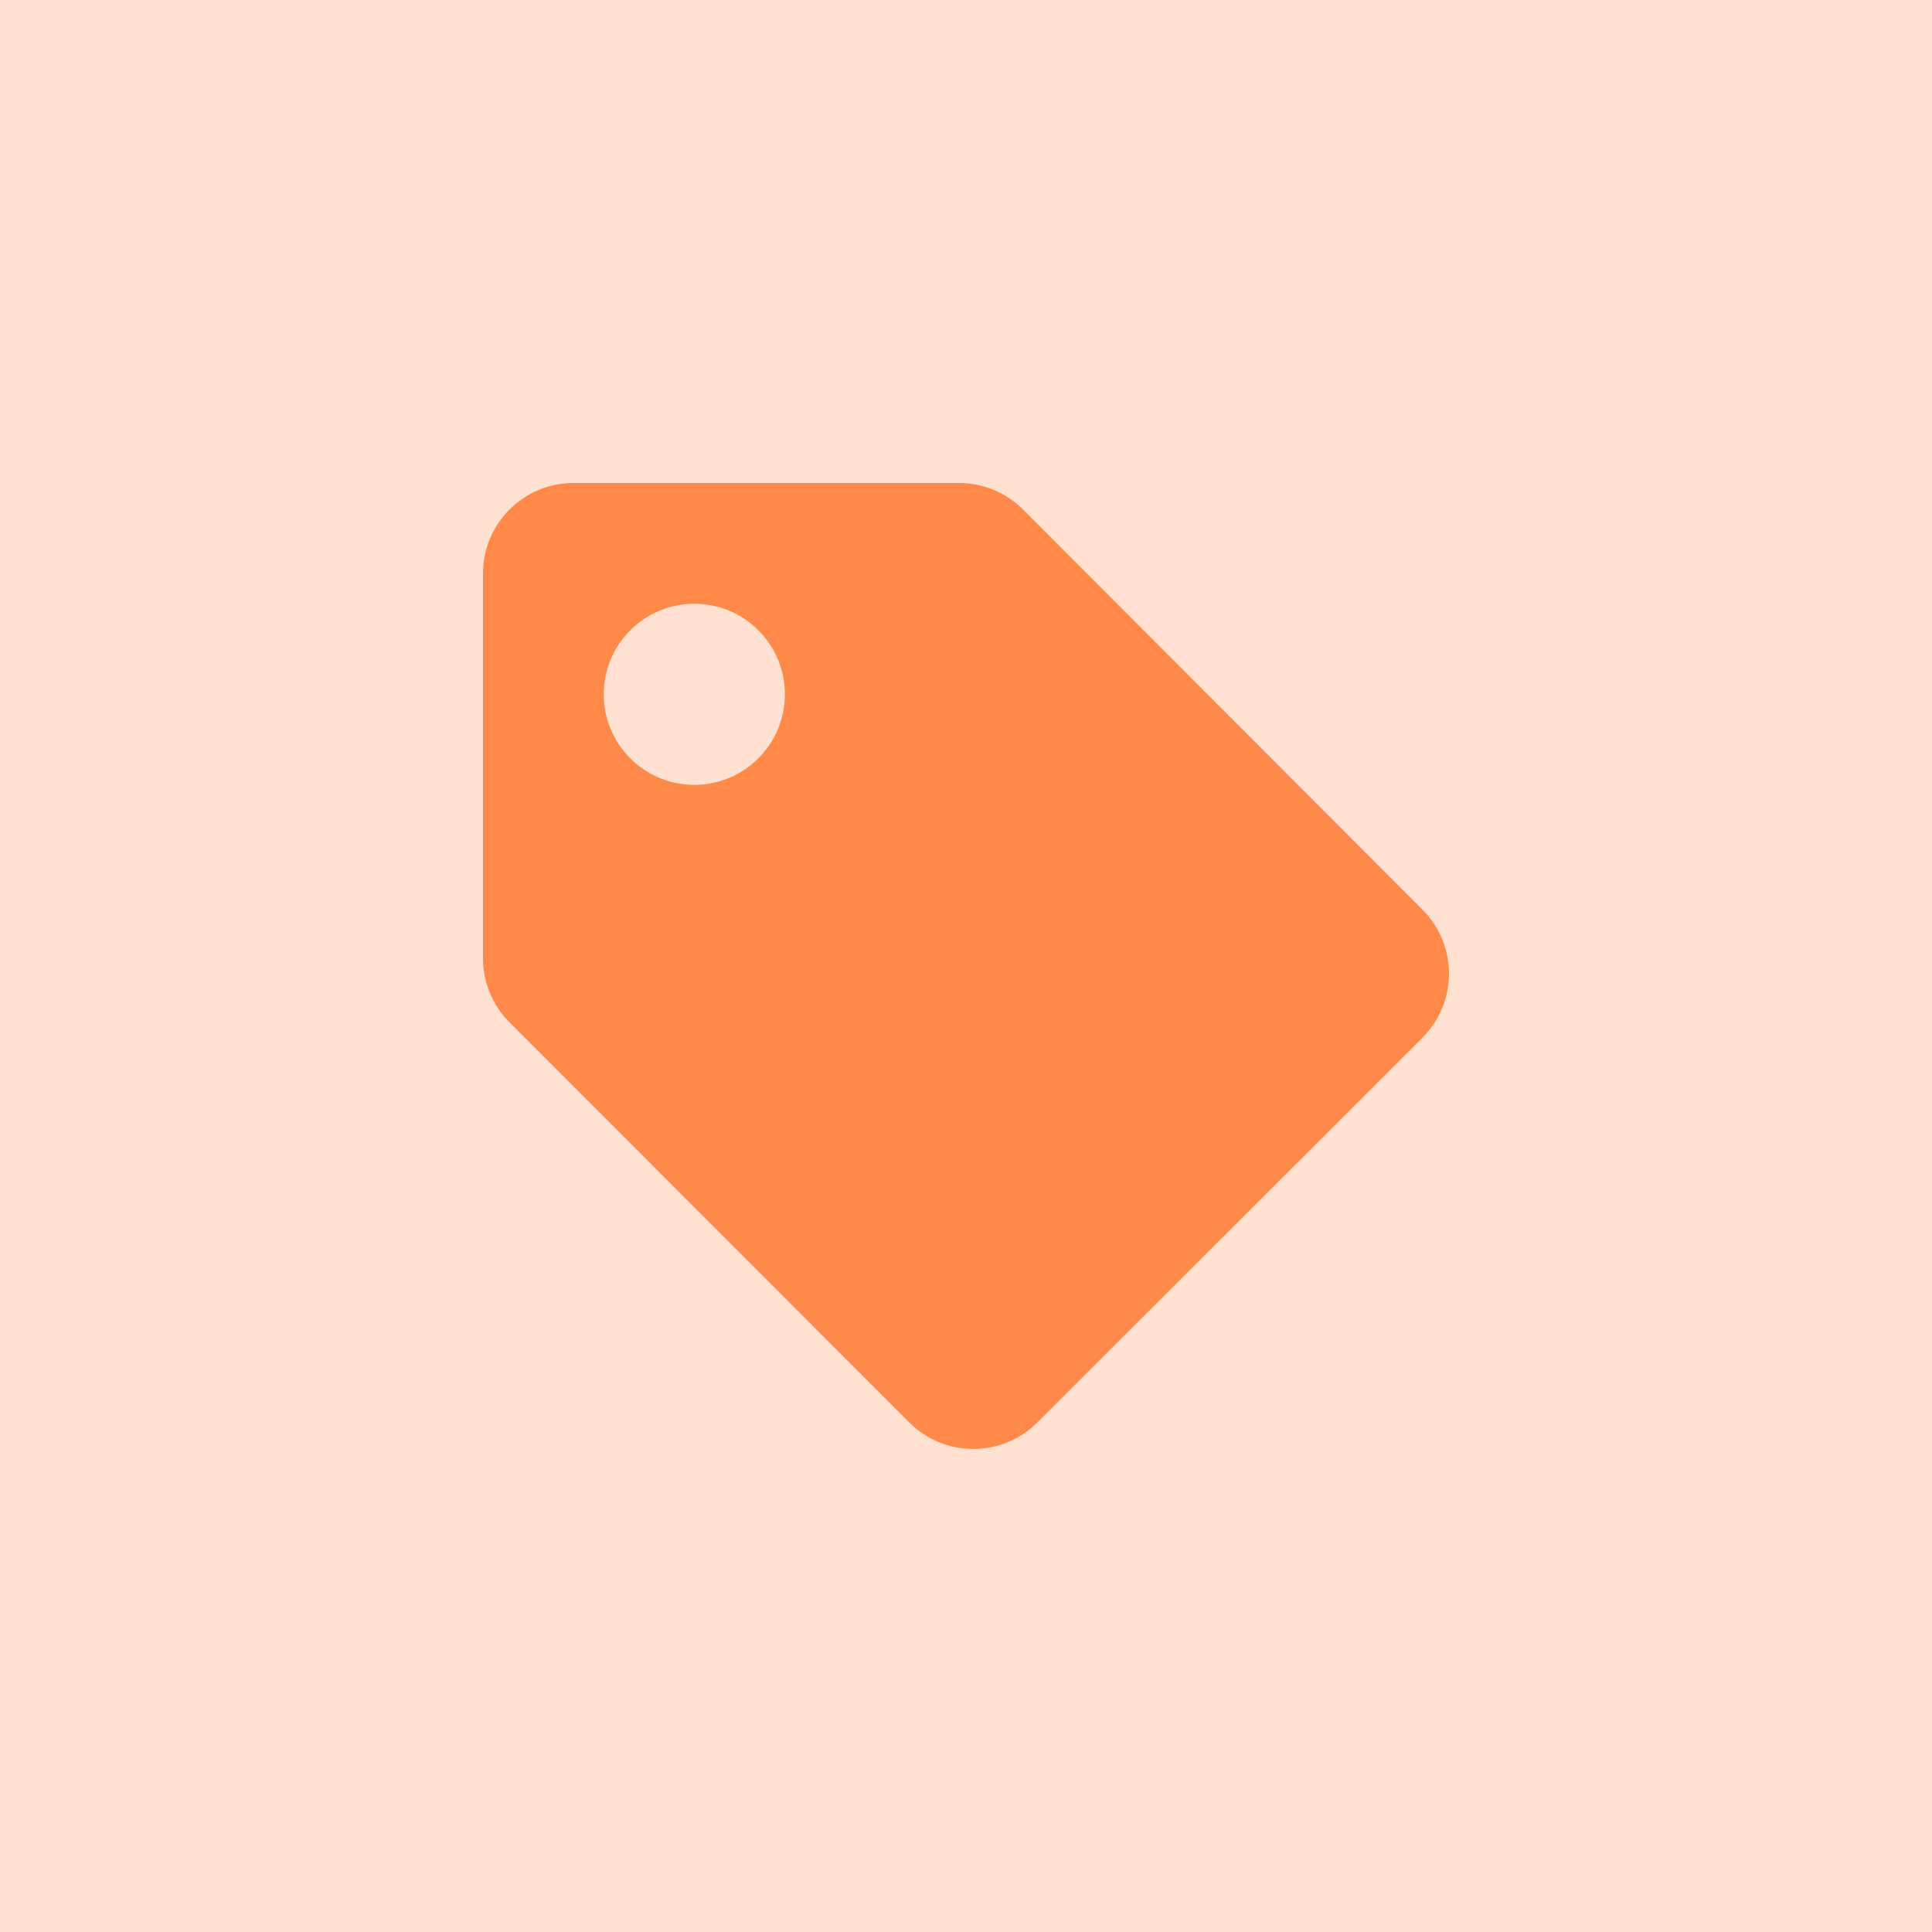
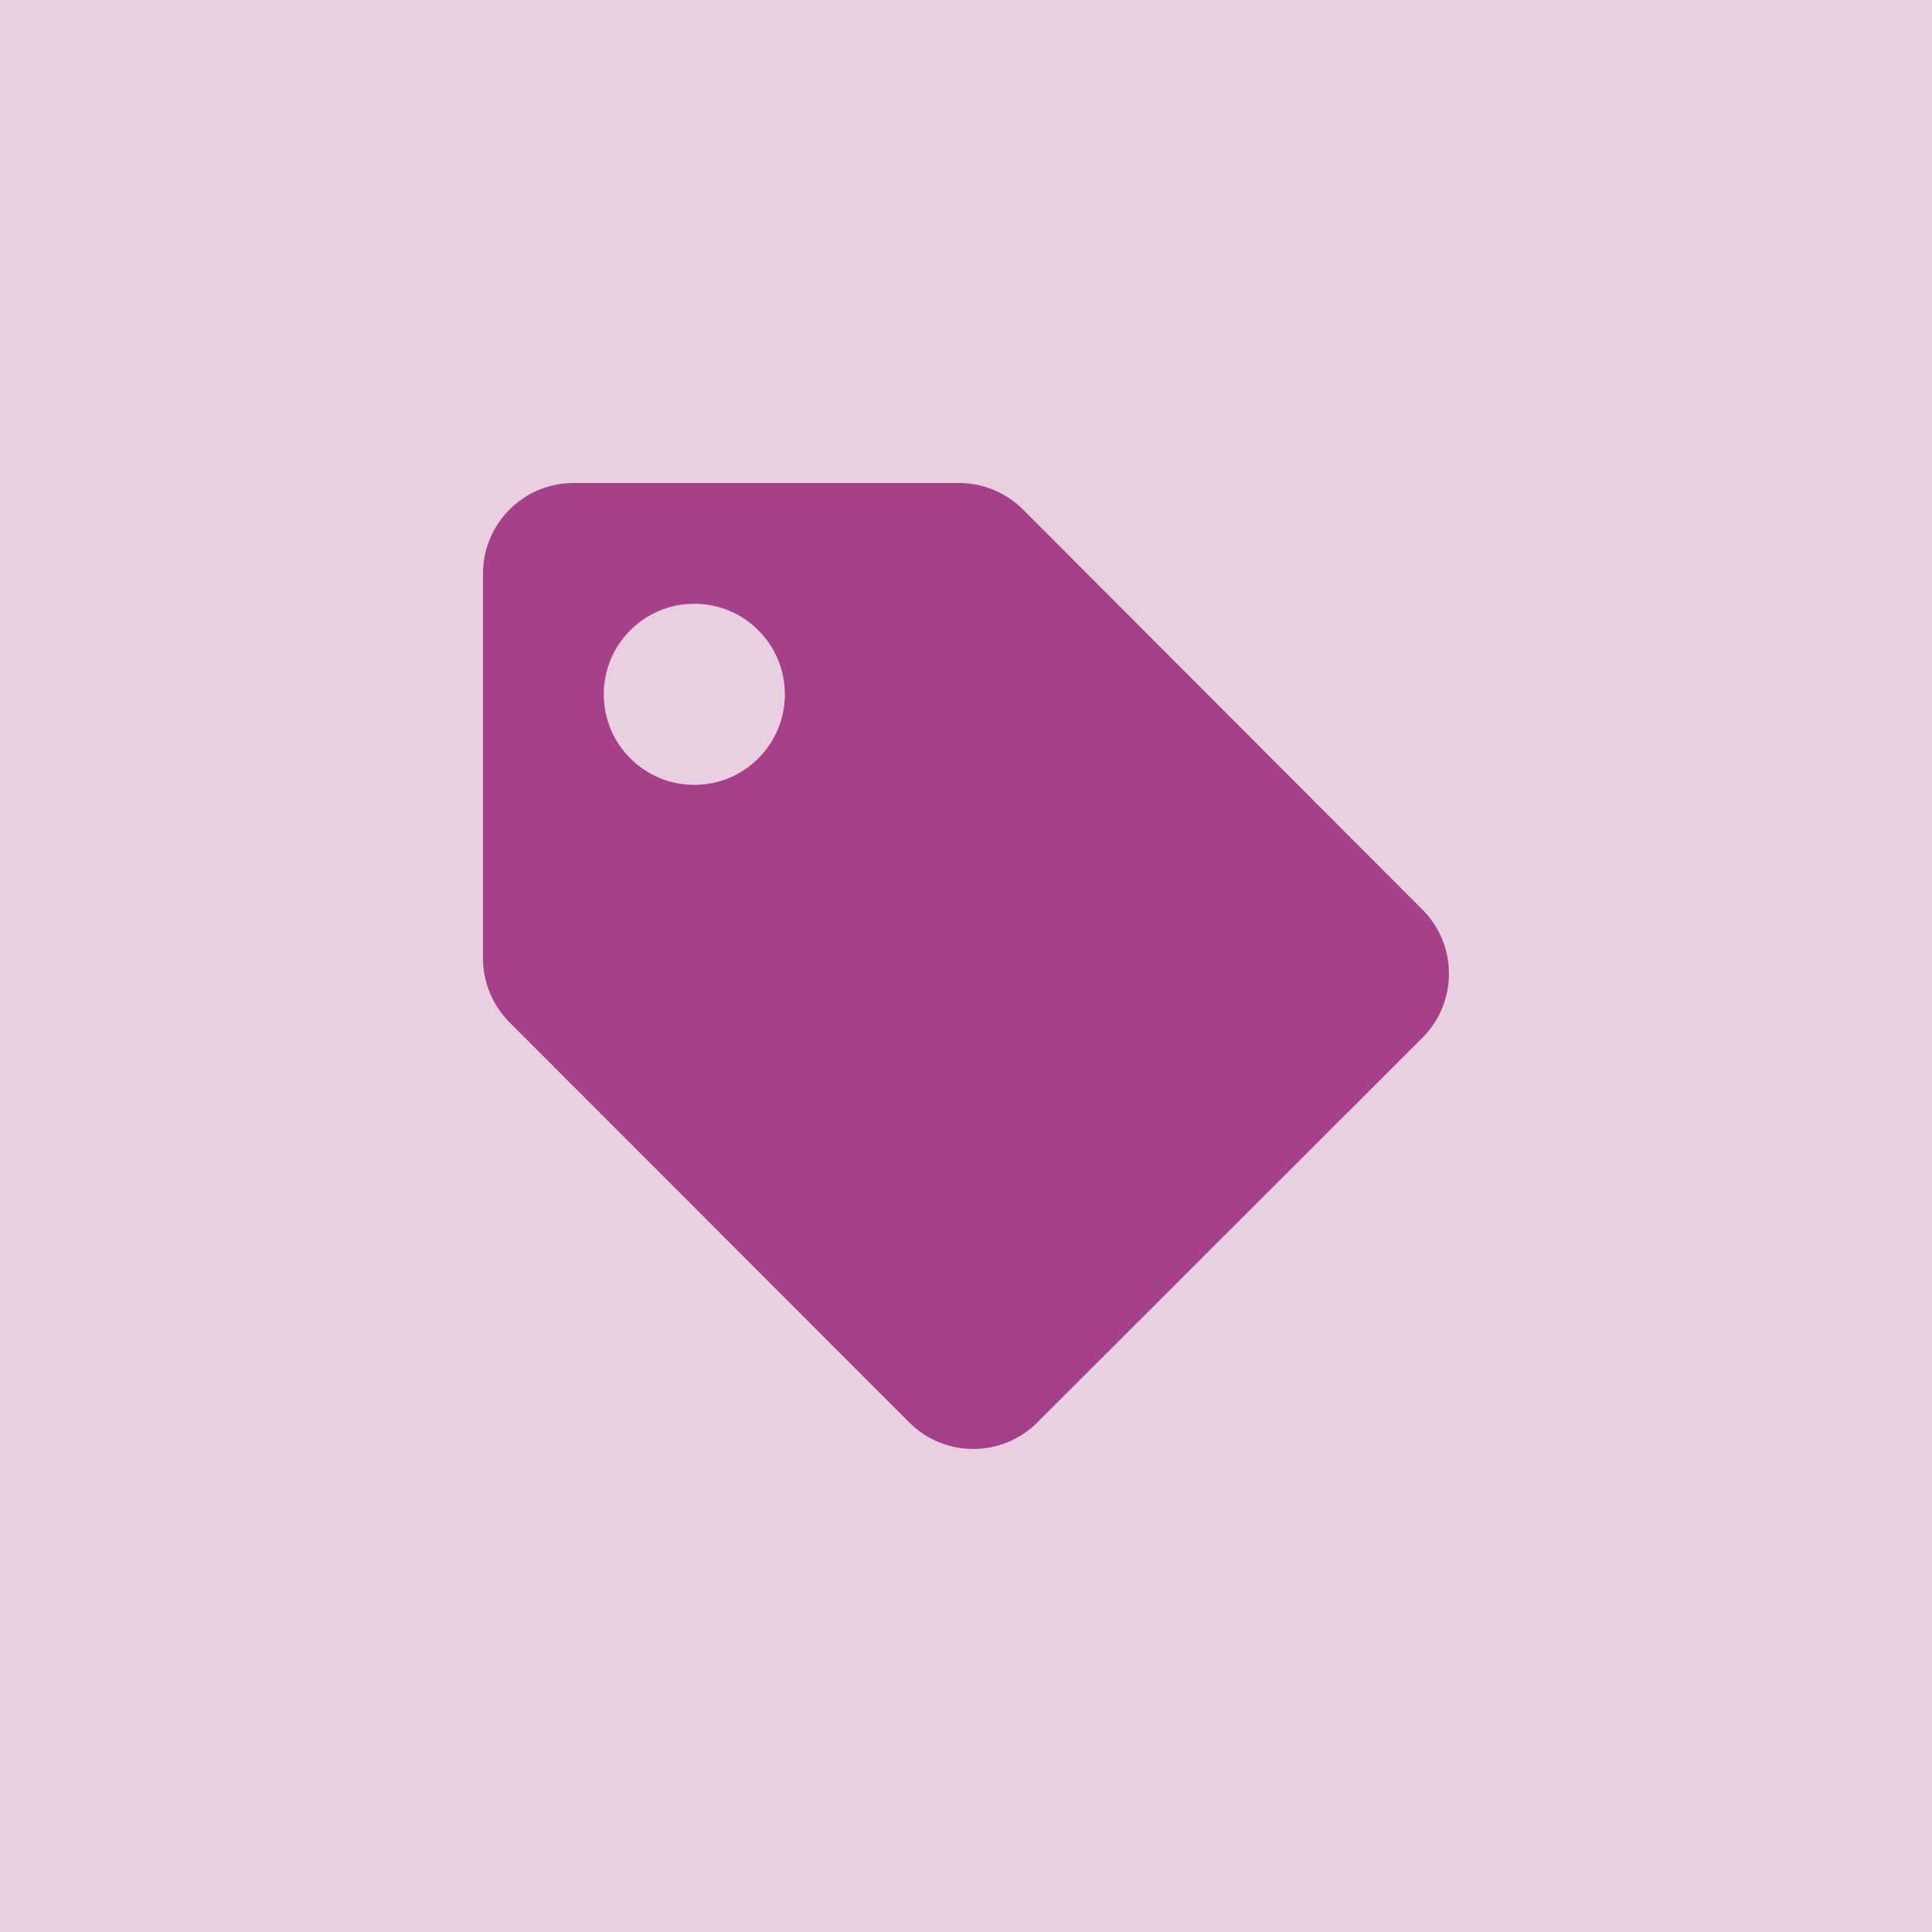
- <svg xmlns="http://www.w3.org/2000/svg" viewBox="-5042 6523 24 24">
+ <svg xmlns="http://www.w3.org/2000/svg" viewBox="7163 2745 24 24">
  <defs>
    <style>
      .cls-1, .cls-2 {
-         fill: #ff8949;
+         fill: #a54089;
      }

      .cls-1 {
        opacity: 0.25;
      }
    </style>
  </defs>
-   <g id="Label" transform="translate(-5717 4521)">
+   <g id="Label" transform="translate(6488 743)">
    <rect id="Rectangle_148" data-name="Rectangle 148" class="cls-1" width="24" height="24" transform="translate(675 2002)" />
    <path id="tag-solid" class="cls-2" d="M0,5.909V1.125A1.125,1.125,0,0,1,1.125,0H5.909a1.125,1.125,0,0,1,.8.33L11.67,5.3a1.125,1.125,0,0,1,0,1.591L6.886,11.67a1.125,1.125,0,0,1-1.591,0L.33,6.7a1.125,1.125,0,0,1-.33-.8ZM2.625,1.5A1.125,1.125,0,1,0,3.75,2.625,1.125,1.125,0,0,0,2.625,1.5Z" transform="translate(681 2008)" />
  </g>
</svg>
